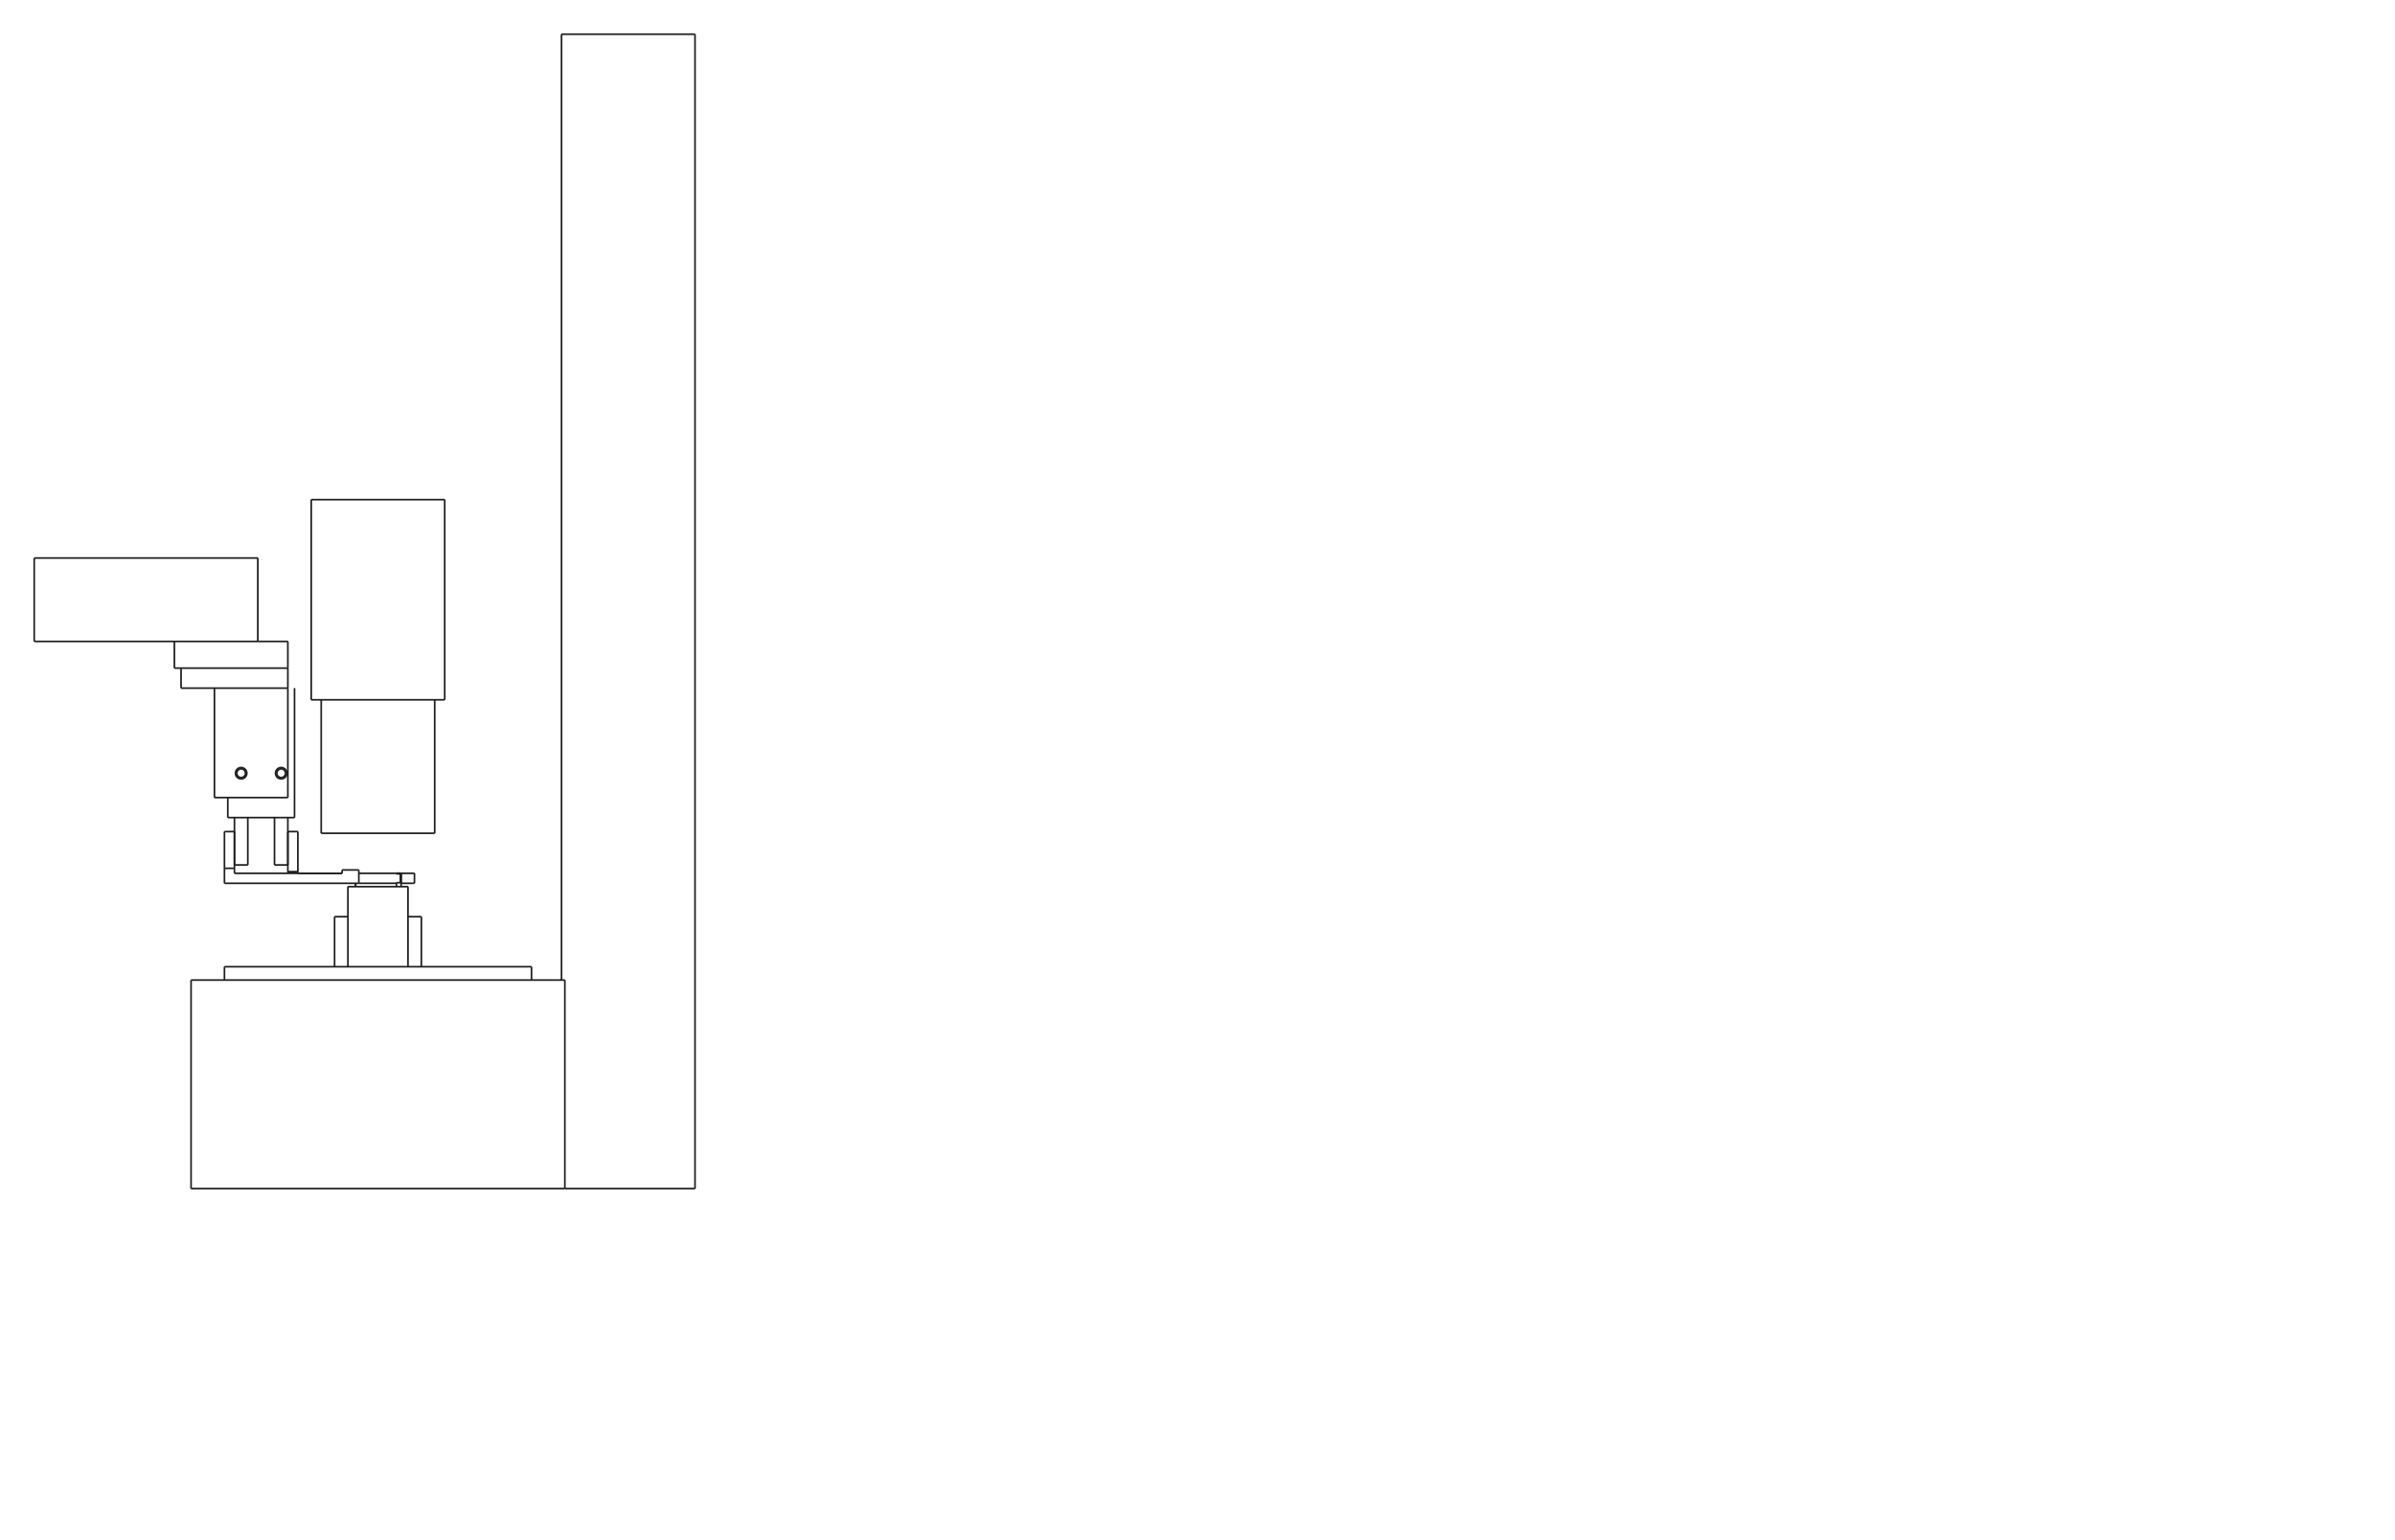
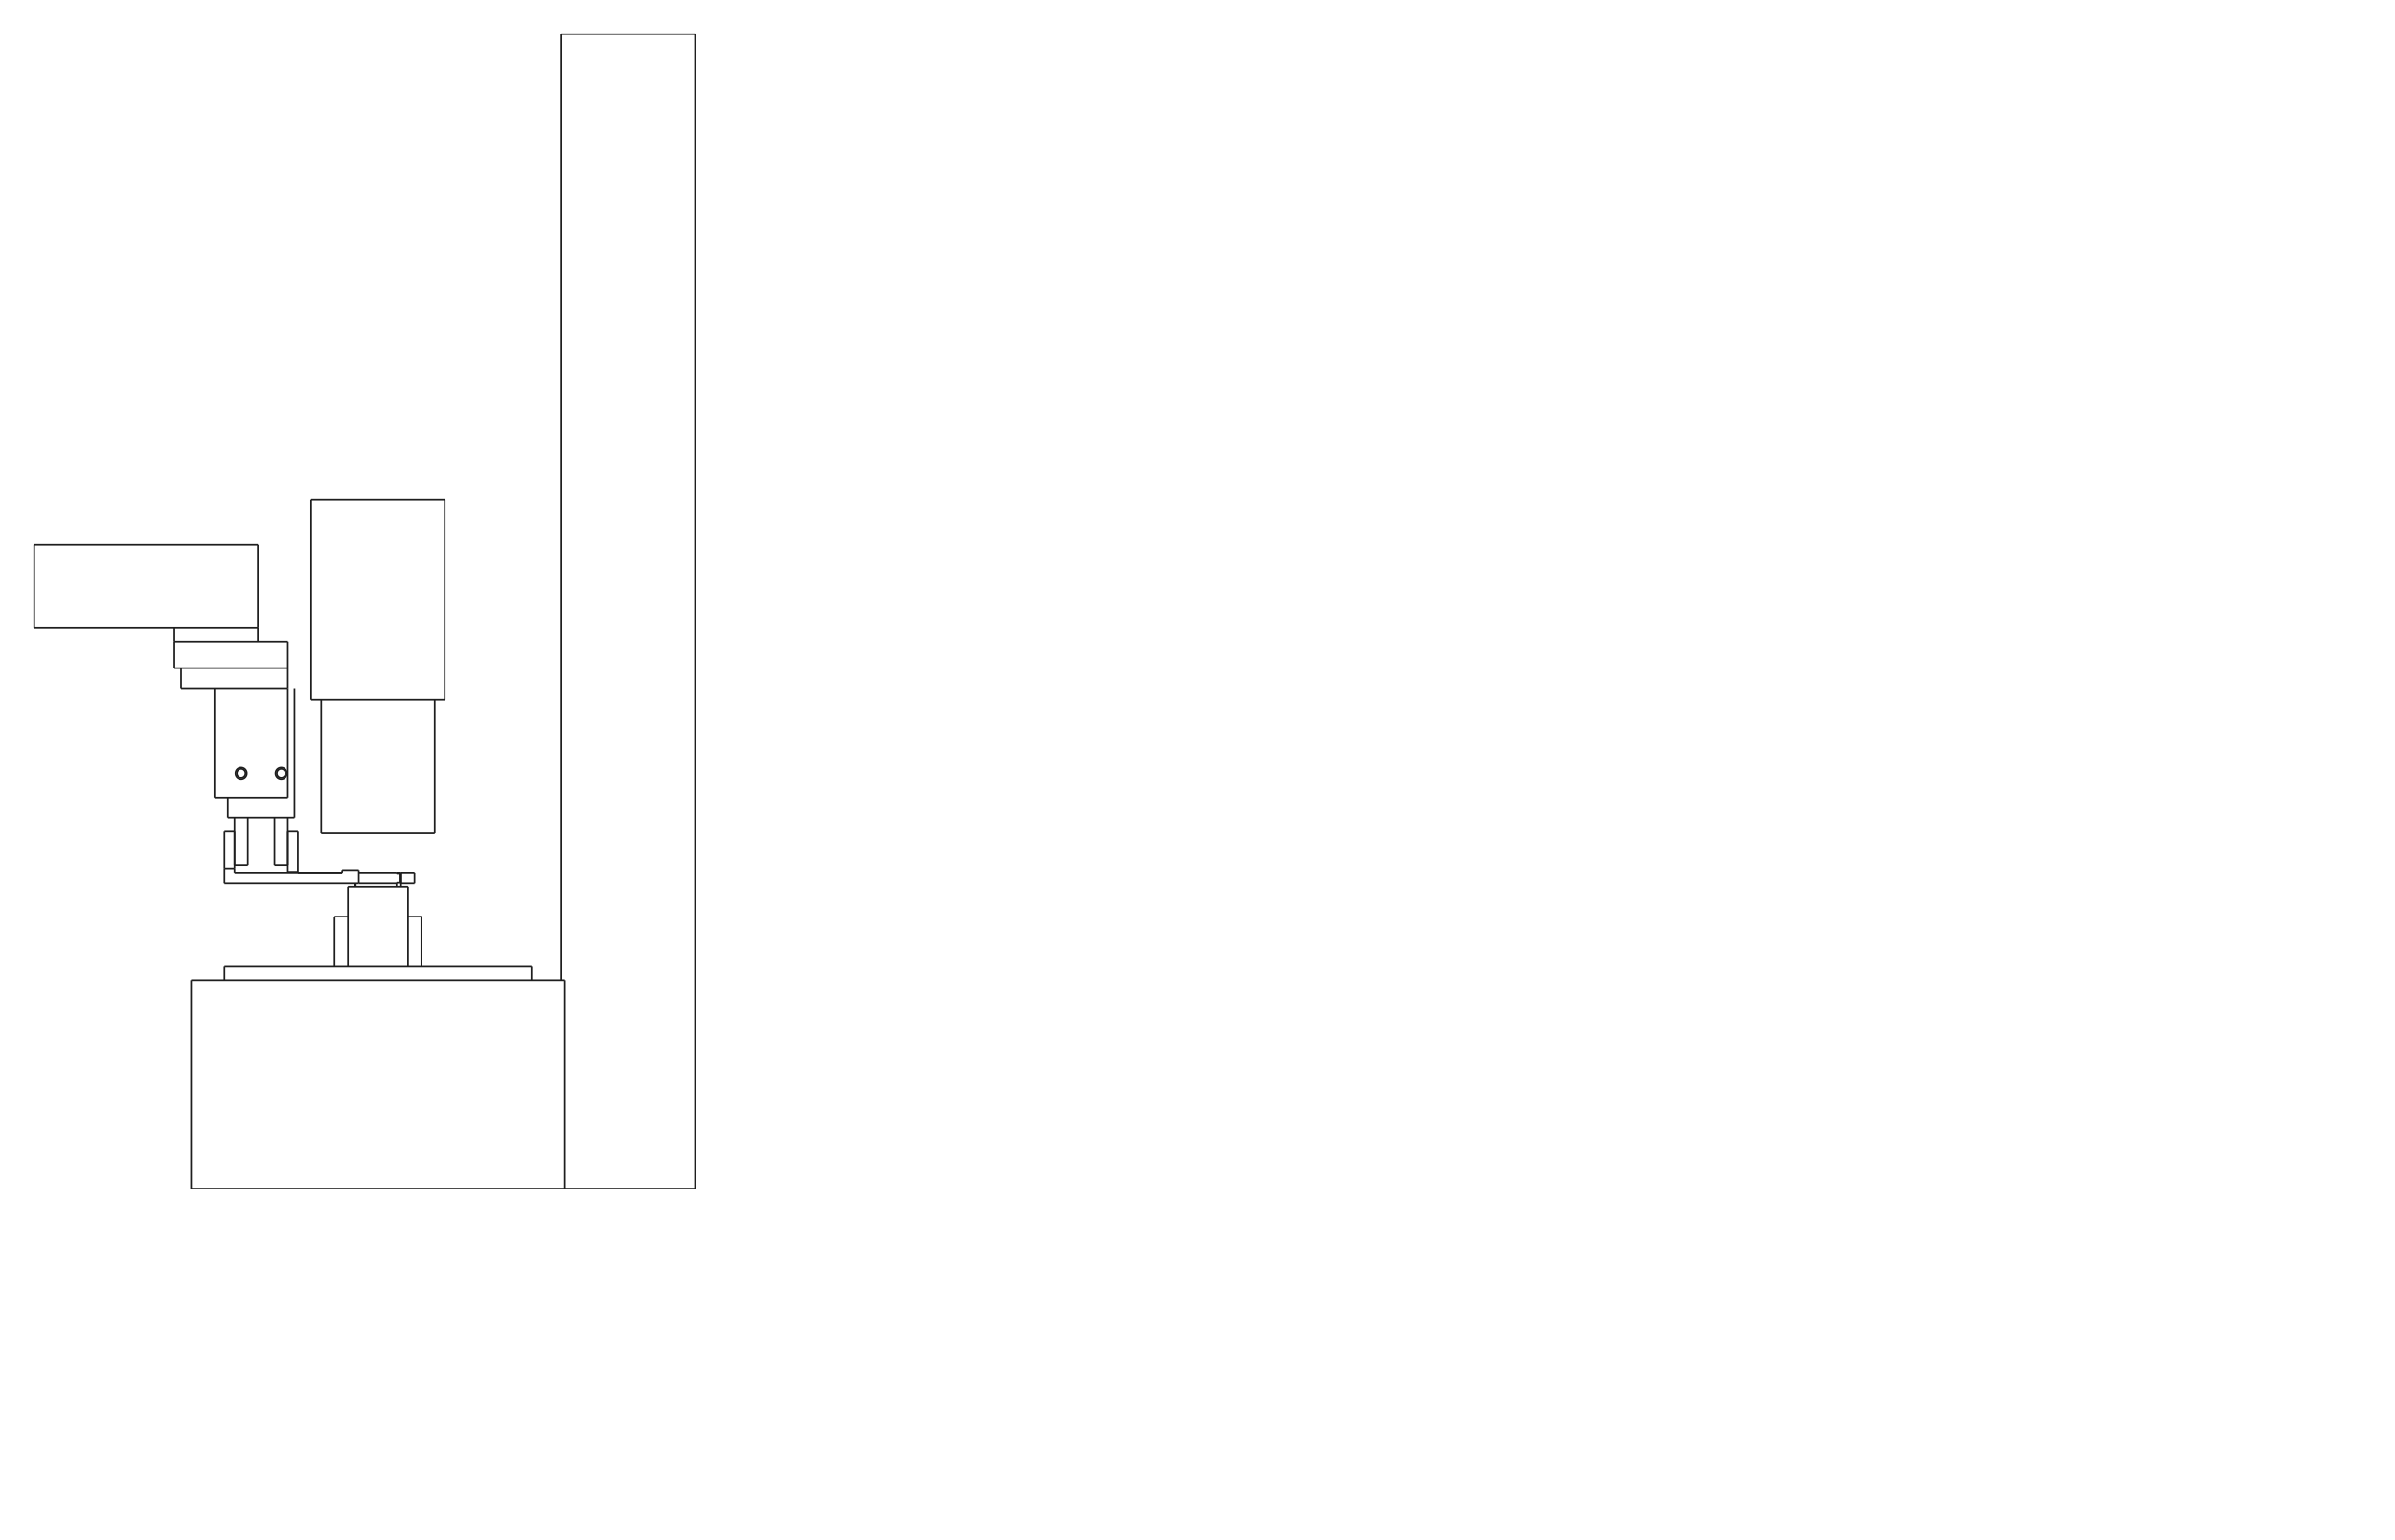
<svg xmlns="http://www.w3.org/2000/svg" width="1400.0" height="900.0">
  <g transform="scale(1.950867, -1.950867)   translate(108.2519,-270.2519)" stroke-width="0.5" fill="none">
    <g stroke="rgb(160,160,160)" fill="none" stroke-dasharray="0.5,0.5">

       </g>
    <g stroke="rgb(30,30,30)" fill="none">
      <path d="M-8.0,-19.5 L-8.0,-4.5 " />
      <path d="M18.0,-19.5 L18.0,-4.5 " />
      <path d="M-8.0,-4.5 L-4.0,-4.5 " />
      <path d="M14.0,-4.5 L18.0,-4.5 " />
      <path d="M-51.0,-86 L-51.0,-23.5 " />
      <path d="M-51.0,-86 L61.0,-86 " />
      <path d="M61.0,-86 L61.0,-23.5 " />
      <path d="M-51.0,-23.5 L61.0,-23.5 " />
      <path d="M-41.0,-23.5 L-41.0,-19.5 " />
      <path d="M51.0,-23.5 L51.0,-19.5 " />
      <path d="M-41.0,-19.5 L51.0,-19.5 " />
      <path d="M-4.0,-19.5 L-4.0,4.5 " />
      <path d="M14.0,-19.5 L14.0,4.5 " />
      <path d="M-4.0,4.5 L14.0,4.5 " />
      <path d="M22.0,20.5 L22.0,60.5 " />
      <path d="M-12.0,20.5 L-11.574,20.5 L-10.316,20.5 L-8.291,20.5 L-5.599,20.5 L-2.376,20.5 L1.217,20.5 L5,20.5 L8.783,20.5 L12.376,20.5 L15.599,20.5 L18.291,20.5 L20.316,20.5 L21.574,20.5 L22,20.5 " />
      <path d="M25.0,60.5 L25.0,120.5 " />
      <path d="M-15.0,60.5 L-14.499,60.5 L-13.019,60.5 L-10.637,60.5 L-7.47,60.5 L-3.678,60.5 L0.55,60.5 L5,60.5 L9.45,60.5 L13.678,60.5 L17.47,60.5 L20.637,60.5 L23.019,60.5 L24.499,60.5 L25,60.5 " />
      <path d="M-15.0,120.5 L-14.499,120.5 L-13.019,120.5 L-10.637,120.5 L-7.47,120.5 L-3.678,120.5 L0.55,120.5 L5,120.5 L9.45,120.5 L13.678,120.5 L17.47,120.5 L20.637,120.5 L23.019,120.5 L24.499,120.5 L25,120.5 " />
      <path d="M100.0,-86.0 L100.0,260.0 " />
      <path d="M61.0,-86.0 L62.636,-86.0 L64.977,-86.0 L67.927,-86.0 L71.366,-86.0 L75.156,-86.0 L79.142,-86.0 L83.162,-86.0 L87.055,-86.0 L90.661,-86.0 L93.835,-86.0 L96.448,-86.0 L98.394,-86.0 L99.594,-86.0 L100,-86.0 " />
      <path d="M60.0,260.0 L60.501,260.0 L61.981,260.0 L64.363,260.0 L67.53,260.0 L71.322,260.0 L75.55,260.0 L80.0,260.0 L84.45,260.0 L88.678,260.0 L92.47,260.0 L95.637,260.0 L98.019,260.0 L99.499,260.0 L100,260.0 " />
+       <path d="M-56.0,78.0 L-56.0,82.0 " />
      <path d="M-56.0,70.0 L-56.0,78.0 " />
      <path d="M-56.0,70.0 L-22.0,70.0 " />
      <path d="M-22.0,70.0 L-22.0,78.0 " />
-       <path d="M-31.0,78.0 L-22.0,78.0 " />
-       <path d="M-31.0,78 L-31.0,103 " />
-       <path d="M-31.0,78 L-98.0,78 " />
-       <path d="M-98.0,78 L-98.0,103 " />
-       <path d="M-98.0,103 L-31.0,103 " />
+       <path d="M-56.0,78.0 L-22.0,78.0 " />
+       <path d="M-31.0,78.0 L-31.0,82.0 " />
+       <path d="M-31.0,82 L-31.0,107 " />
+       <path d="M-31.0,82 L-98.0,82 " />
+       <path d="M-98.0,82 L-98.0,107 " />
+       <path d="M-98.0,107 L-31.0,107 " />
      <path d="M-22.0,9.0 L-22.0,21.0 " />
      <path d="M-22.0,8.5 L-22.0,9.0 " />
      <path d="M-19.0,9.0 L-19.0,21.0 " />
      <path d="M-19.0,8.5 L-19.0,9.0 " />
      <path d="M-19.0,8.5 L-5.735,8.5 " />
      <path d="M-0.735,8.5 L10.535,8.5 " />
      <path d="M-22.0,21.0 L-19.0,21.0 " />
      <path d="M-0.735,5.5 L10.535,5.5 " />
      <path d="M-22.0,9.0 L-19.0,9.0 " />
      <path d="M11.935,5.5 L11.935,8.5 " />
      <path d="M11.935,5.5 L15.935,5.5 " />
      <path d="M15.935,5.5 L15.935,8.5 " />
      <path d="M11.935,8.5 L15.935,8.5 " />
      <path d="M-41.0,10.0 L-41.0,21.0 " />
      <path d="M-41.0,5.5 L-41.0,10.0 " />
      <path d="M-38.0,8.5 L-38.0,10.0 " />
      <path d="M-38.0,10.0 L-38.0,21.0 " />
      <path d="M-38.0,8.5 L-5.735,8.5 " />
      <path d="M-5.735,8.5 L-5.735,9.5 " />
      <path d="M-5.735,9.5 L-0.735,9.5 " />
      <path d="M-0.735,5.5 L-0.735,9.5 " />
      <path d="M-41.0,5.5 L-0.735,5.5 " />
      <path d="M-41.0,10.0 L-38.0,10.0 " />
      <path d="M-41.0,21.0 L-38.0,21.0 " />
      <path d="M11.935,4.5 L11.935,8.55 " />
      <path d="M10.535,8.55 L11.935,8.55 " />
      <path d="M10.535,8.323 L10.535,8.55 " />
      <path d="M11.725,8.323 L10.535,8.323 " />
      <path d="M11.725,8.323 L11.725,5.677 " />
      <path d="M11.725,5.677 L10.535,5.677 " />
      <path d="M10.535,4.5 L10.535,5.677 " />
      <path d="M-1.798,4.5 L-1.798,5.5 " />
      <path d="M-1.671,4.5 L-1.671,5.5 " />
      <path d="M-44.0,31.2 L-44.0,64.0 " />
      <path d="M-44.0,31.2 L-22.0,31.2 " />
      <path d="M-22.0,31.2 L-22.0,64.0 " />
      <path d="M-22.0,64.0 L-22.0,70.0 " />
      <path d="M-54.0,64.0 L-22.0,64.0 " />
      <path d="M-54.0,64.0 L-54.0,70.0 " />
      <path d="M-22.3,38.5 L-22.304,38.616 L-22.316,38.731 L-22.336,38.846 L-22.363,38.959 L-22.398,39.069 L-22.441,39.177 L-22.491,39.282 L-22.547,39.383 L-22.611,39.48 L-22.681,39.573 L-22.758,39.66 L-22.84,39.742 L-22.927,39.819 L-23.02,39.889 L-23.117,39.953 L-23.218,40.009 L-23.323,40.059 L-23.431,40.102 L-23.541,40.137 L-23.654,40.164 L-23.769,40.184 L-23.884,40.196 L-24.0,40.2 L-24.116,40.196 L-24.231,40.184 L-24.346,40.164 L-24.459,40.137 L-24.569,40.102 L-24.677,40.059 L-24.782,40.009 L-24.883,39.953 L-24.98,39.889 L-25.073,39.819 L-25.16,39.742 L-25.242,39.66 L-25.319,39.573 L-25.389,39.48 L-25.453,39.383 L-25.509,39.282 L-25.559,39.177 L-25.602,39.069 L-25.637,38.959 L-25.664,38.846 L-25.684,38.731 L-25.696,38.616 L-25.7,38.5 L-25.696,38.384 L-25.684,38.269 L-25.664,38.154 L-25.637,38.041 L-25.602,37.931 L-25.559,37.823 L-25.509,37.718 L-25.453,37.617 L-25.389,37.52 L-25.319,37.427 L-25.242,37.34 L-25.16,37.258 L-25.073,37.181 L-24.98,37.111 L-24.883,37.047 L-24.782,36.991 L-24.677,36.941 L-24.569,36.898 L-24.459,36.863 L-24.346,36.836 L-24.231,36.816 L-24.116,36.804 L-24,36.8 L-23.884,36.804 L-23.769,36.816 L-23.654,36.836 L-23.541,36.863 L-23.431,36.898 L-23.323,36.941 L-23.218,36.991 L-23.117,37.047 L-23.02,37.111 L-22.927,37.181 L-22.84,37.258 L-22.758,37.34 L-22.681,37.427 L-22.611,37.52 L-22.547,37.617 L-22.491,37.718 L-22.441,37.823 L-22.398,37.931 L-22.363,38.041 L-22.336,38.154 L-22.316,38.269 L-22.304,38.384 L-22.3,38.5 " />
      <path d="M-34.3,38.5 L-34.304,38.616 L-34.316,38.731 L-34.336,38.846 L-34.363,38.959 L-34.398,39.069 L-34.441,39.177 L-34.491,39.282 L-34.547,39.383 L-34.611,39.48 L-34.681,39.573 L-34.758,39.66 L-34.84,39.742 L-34.927,39.819 L-35.02,39.889 L-35.117,39.953 L-35.218,40.009 L-35.323,40.059 L-35.431,40.102 L-35.541,40.137 L-35.654,40.164 L-35.769,40.184 L-35.884,40.196 L-36.0,40.2 L-36.116,40.196 L-36.231,40.184 L-36.346,40.164 L-36.459,40.137 L-36.569,40.102 L-36.677,40.059 L-36.782,40.009 L-36.883,39.953 L-36.98,39.889 L-37.073,39.819 L-37.16,39.742 L-37.242,39.66 L-37.319,39.573 L-37.389,39.48 L-37.453,39.383 L-37.509,39.282 L-37.559,39.177 L-37.602,39.069 L-37.637,38.959 L-37.664,38.846 L-37.684,38.731 L-37.696,38.616 L-37.7,38.5 L-37.696,38.384 L-37.684,38.269 L-37.664,38.154 L-37.637,38.041 L-37.602,37.931 L-37.559,37.823 L-37.509,37.718 L-37.453,37.617 L-37.389,37.52 L-37.319,37.427 L-37.242,37.34 L-37.16,37.258 L-37.073,37.181 L-36.98,37.111 L-36.883,37.047 L-36.782,36.991 L-36.677,36.941 L-36.569,36.898 L-36.459,36.863 L-36.346,36.836 L-36.231,36.816 L-36.116,36.804 L-36,36.8 L-35.884,36.804 L-35.769,36.816 L-35.654,36.836 L-35.541,36.863 L-35.431,36.898 L-35.323,36.941 L-35.218,36.991 L-35.117,37.047 L-35.02,37.111 L-34.927,37.181 L-34.84,37.258 L-34.758,37.34 L-34.681,37.427 L-34.611,37.52 L-34.547,37.617 L-34.491,37.718 L-34.441,37.823 L-34.398,37.931 L-34.363,38.041 L-34.336,38.154 L-34.316,38.269 L-34.304,38.384 L-34.3,38.5 " />
      <path d="M-40.0,25.2 L-40.0,31.2 " />
      <path d="M-40.0,25.2 L-20.0,25.2 " />
      <path d="M-20.0,25.2 L-20.0,64.0 " />
      <path d="M-34.7,38.5 L-34.704,38.601 L-34.716,38.701 L-34.735,38.8 L-34.762,38.897 L-34.797,38.992 L-34.838,39.083 L-34.887,39.172 L-34.942,39.256 L-35.004,39.336 L-35.072,39.41 L-35.145,39.479 L-35.224,39.543 L-35.307,39.6 L-35.394,39.65 L-35.485,39.694 L-35.579,39.73 L-35.676,39.759 L-35.774,39.78 L-35.874,39.794 L-35.975,39.8 L-36.076,39.798 L-36.176,39.788 L-36.275,39.771 L-36.373,39.745 L-36.468,39.713 L-36.561,39.673 L-36.65,39.626 L-36.735,39.572 L-36.816,39.512 L-36.892,39.446 L-36.963,39.374 L-37.028,39.296 L-37.086,39.214 L-37.138,39.128 L-37.183,39.038 L-37.222,38.945 L-37.252,38.849 L-37.276,38.751 L-37.291,38.651 L-37.299,38.55 L-37.299,38.45 L-37.291,38.349 L-37.276,38.249 L-37.252,38.151 L-37.222,38.055 L-37.183,37.962 L-37.138,37.872 L-37.086,37.786 L-37.028,37.704 L-36.963,37.626 L-36.892,37.554 L-36.816,37.488 L-36.735,37.428 L-36.65,37.374 L-36.561,37.327 L-36.468,37.287 L-36.373,37.255 L-36.275,37.229 L-36.176,37.212 L-36.076,37.202 L-35.975,37.2 L-35.874,37.206 L-35.774,37.22 L-35.676,37.241 L-35.579,37.27 L-35.485,37.306 L-35.394,37.35 L-35.307,37.4 L-35.224,37.457 L-35.145,37.521 L-35.072,37.59 L-35.004,37.664 L-34.942,37.744 L-34.887,37.828 L-34.838,37.917 L-34.797,38.008 L-34.762,38.103 L-34.735,38.2 L-34.716,38.299 L-34.704,38.399 L-34.7,38.5 " />
      <path d="M-22.7,38.5 L-22.704,38.601 L-22.716,38.701 L-22.735,38.8 L-22.762,38.897 L-22.797,38.992 L-22.838,39.083 L-22.887,39.172 L-22.942,39.256 L-23.004,39.336 L-23.072,39.41 L-23.145,39.479 L-23.224,39.543 L-23.307,39.6 L-23.394,39.65 L-23.485,39.694 L-23.579,39.73 L-23.676,39.759 L-23.774,39.78 L-23.874,39.794 L-23.975,39.8 L-24.076,39.798 L-24.176,39.788 L-24.275,39.771 L-24.373,39.745 L-24.468,39.713 L-24.561,39.673 L-24.65,39.626 L-24.735,39.572 L-24.816,39.512 L-24.892,39.446 L-24.963,39.374 L-25.028,39.296 L-25.086,39.214 L-25.138,39.128 L-25.183,39.038 L-25.222,38.945 L-25.252,38.849 L-25.276,38.751 L-25.291,38.651 L-25.299,38.55 L-25.299,38.45 L-25.291,38.349 L-25.276,38.249 L-25.252,38.151 L-25.222,38.055 L-25.183,37.962 L-25.138,37.872 L-25.086,37.786 L-25.028,37.704 L-24.963,37.626 L-24.892,37.554 L-24.816,37.488 L-24.735,37.428 L-24.65,37.374 L-24.561,37.327 L-24.468,37.287 L-24.373,37.255 L-24.275,37.229 L-24.176,37.212 L-24.076,37.202 L-23.975,37.2 L-23.874,37.206 L-23.774,37.22 L-23.676,37.241 L-23.579,37.27 L-23.485,37.306 L-23.394,37.35 L-23.307,37.4 L-23.224,37.457 L-23.145,37.521 L-23.072,37.59 L-23.004,37.664 L-22.942,37.744 L-22.887,37.828 L-22.838,37.917 L-22.797,38.008 L-22.762,38.103 L-22.735,38.2 L-22.716,38.299 L-22.704,38.399 L-22.7,38.5 " />
      <path d="M-38.0,11.0 L-38.0,25.2 " />
      <path d="M-38.0,11.0 L-34.0,11.0 " />
      <path d="M-34.0,11.0 L-34.0,25.2 " />
      <path d="M-26.0,11.0 L-26.0,25.2 " />
      <path d="M-26.0,11.0 L-22.0,11.0 " />
      <path d="M-22.0,11.0 L-22.0,25.2 " />
      <path d="M-12.0,60.5 L-12.0,20.5 " />
      <path d="M-15.0,120.5 L-15.0,60.5 " />
      <path d="M60.0,260.0 L60.0,-23.5 " />
    </g>
  </g>
</svg>
